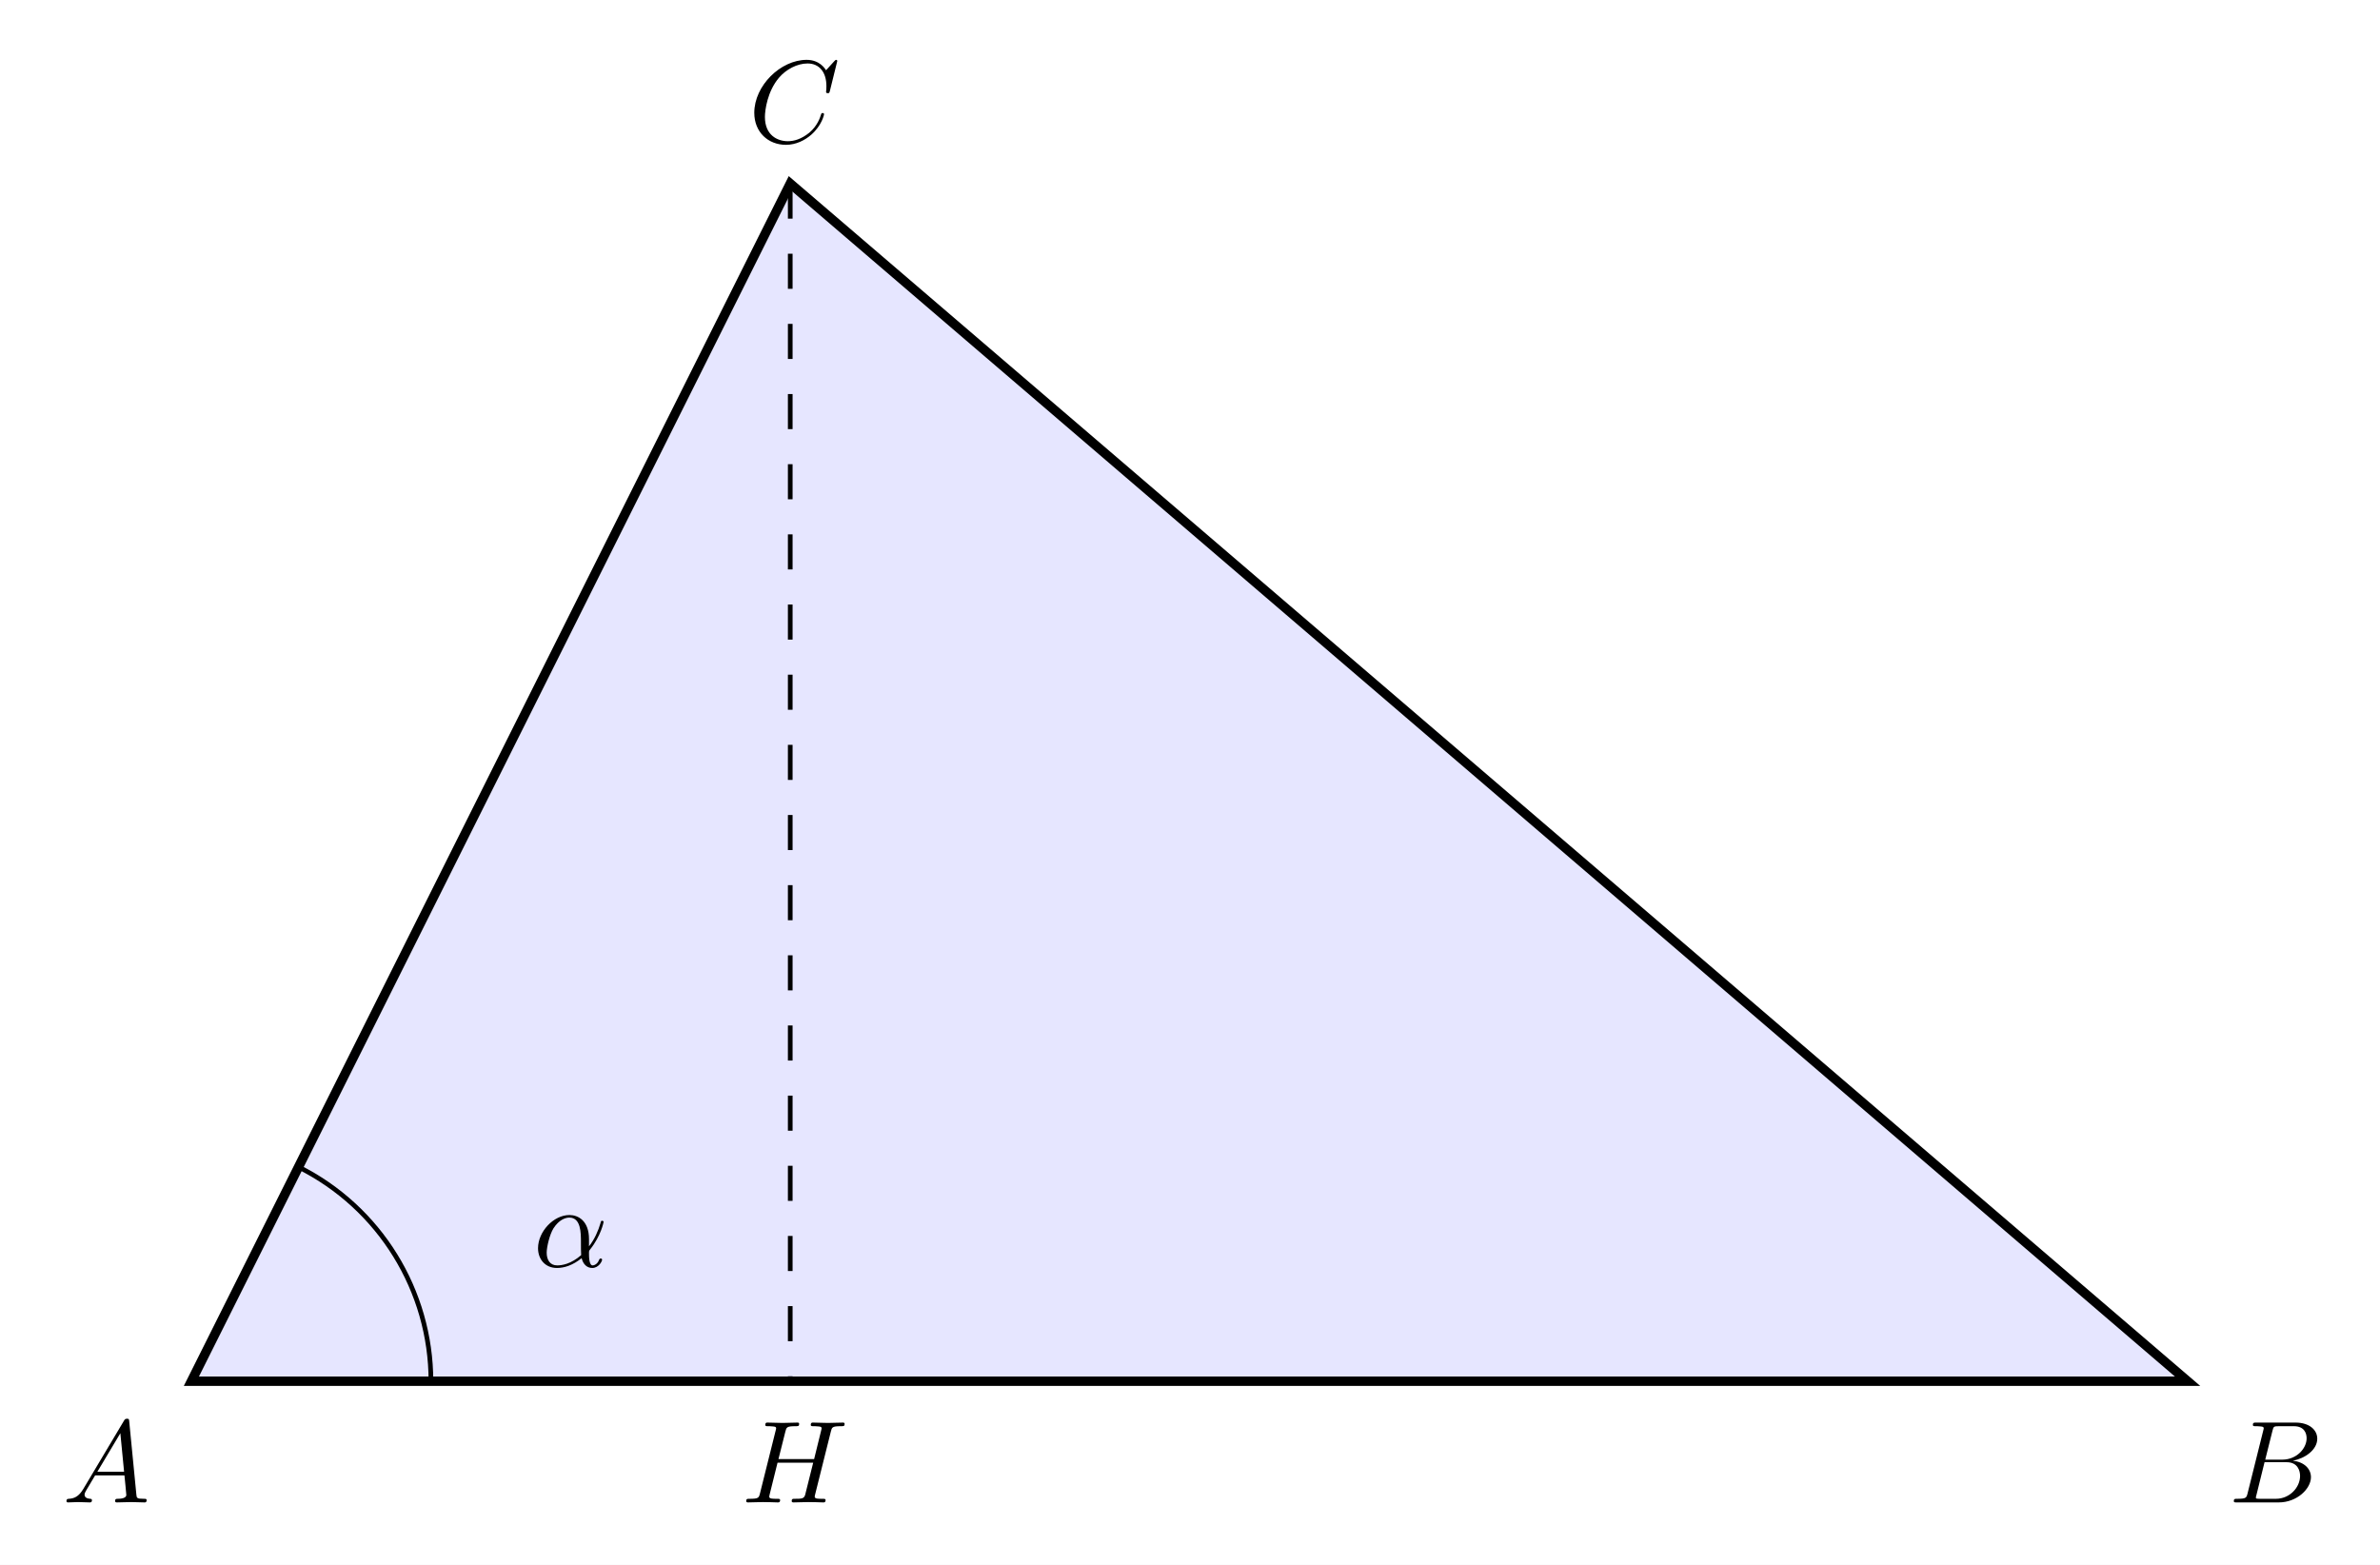
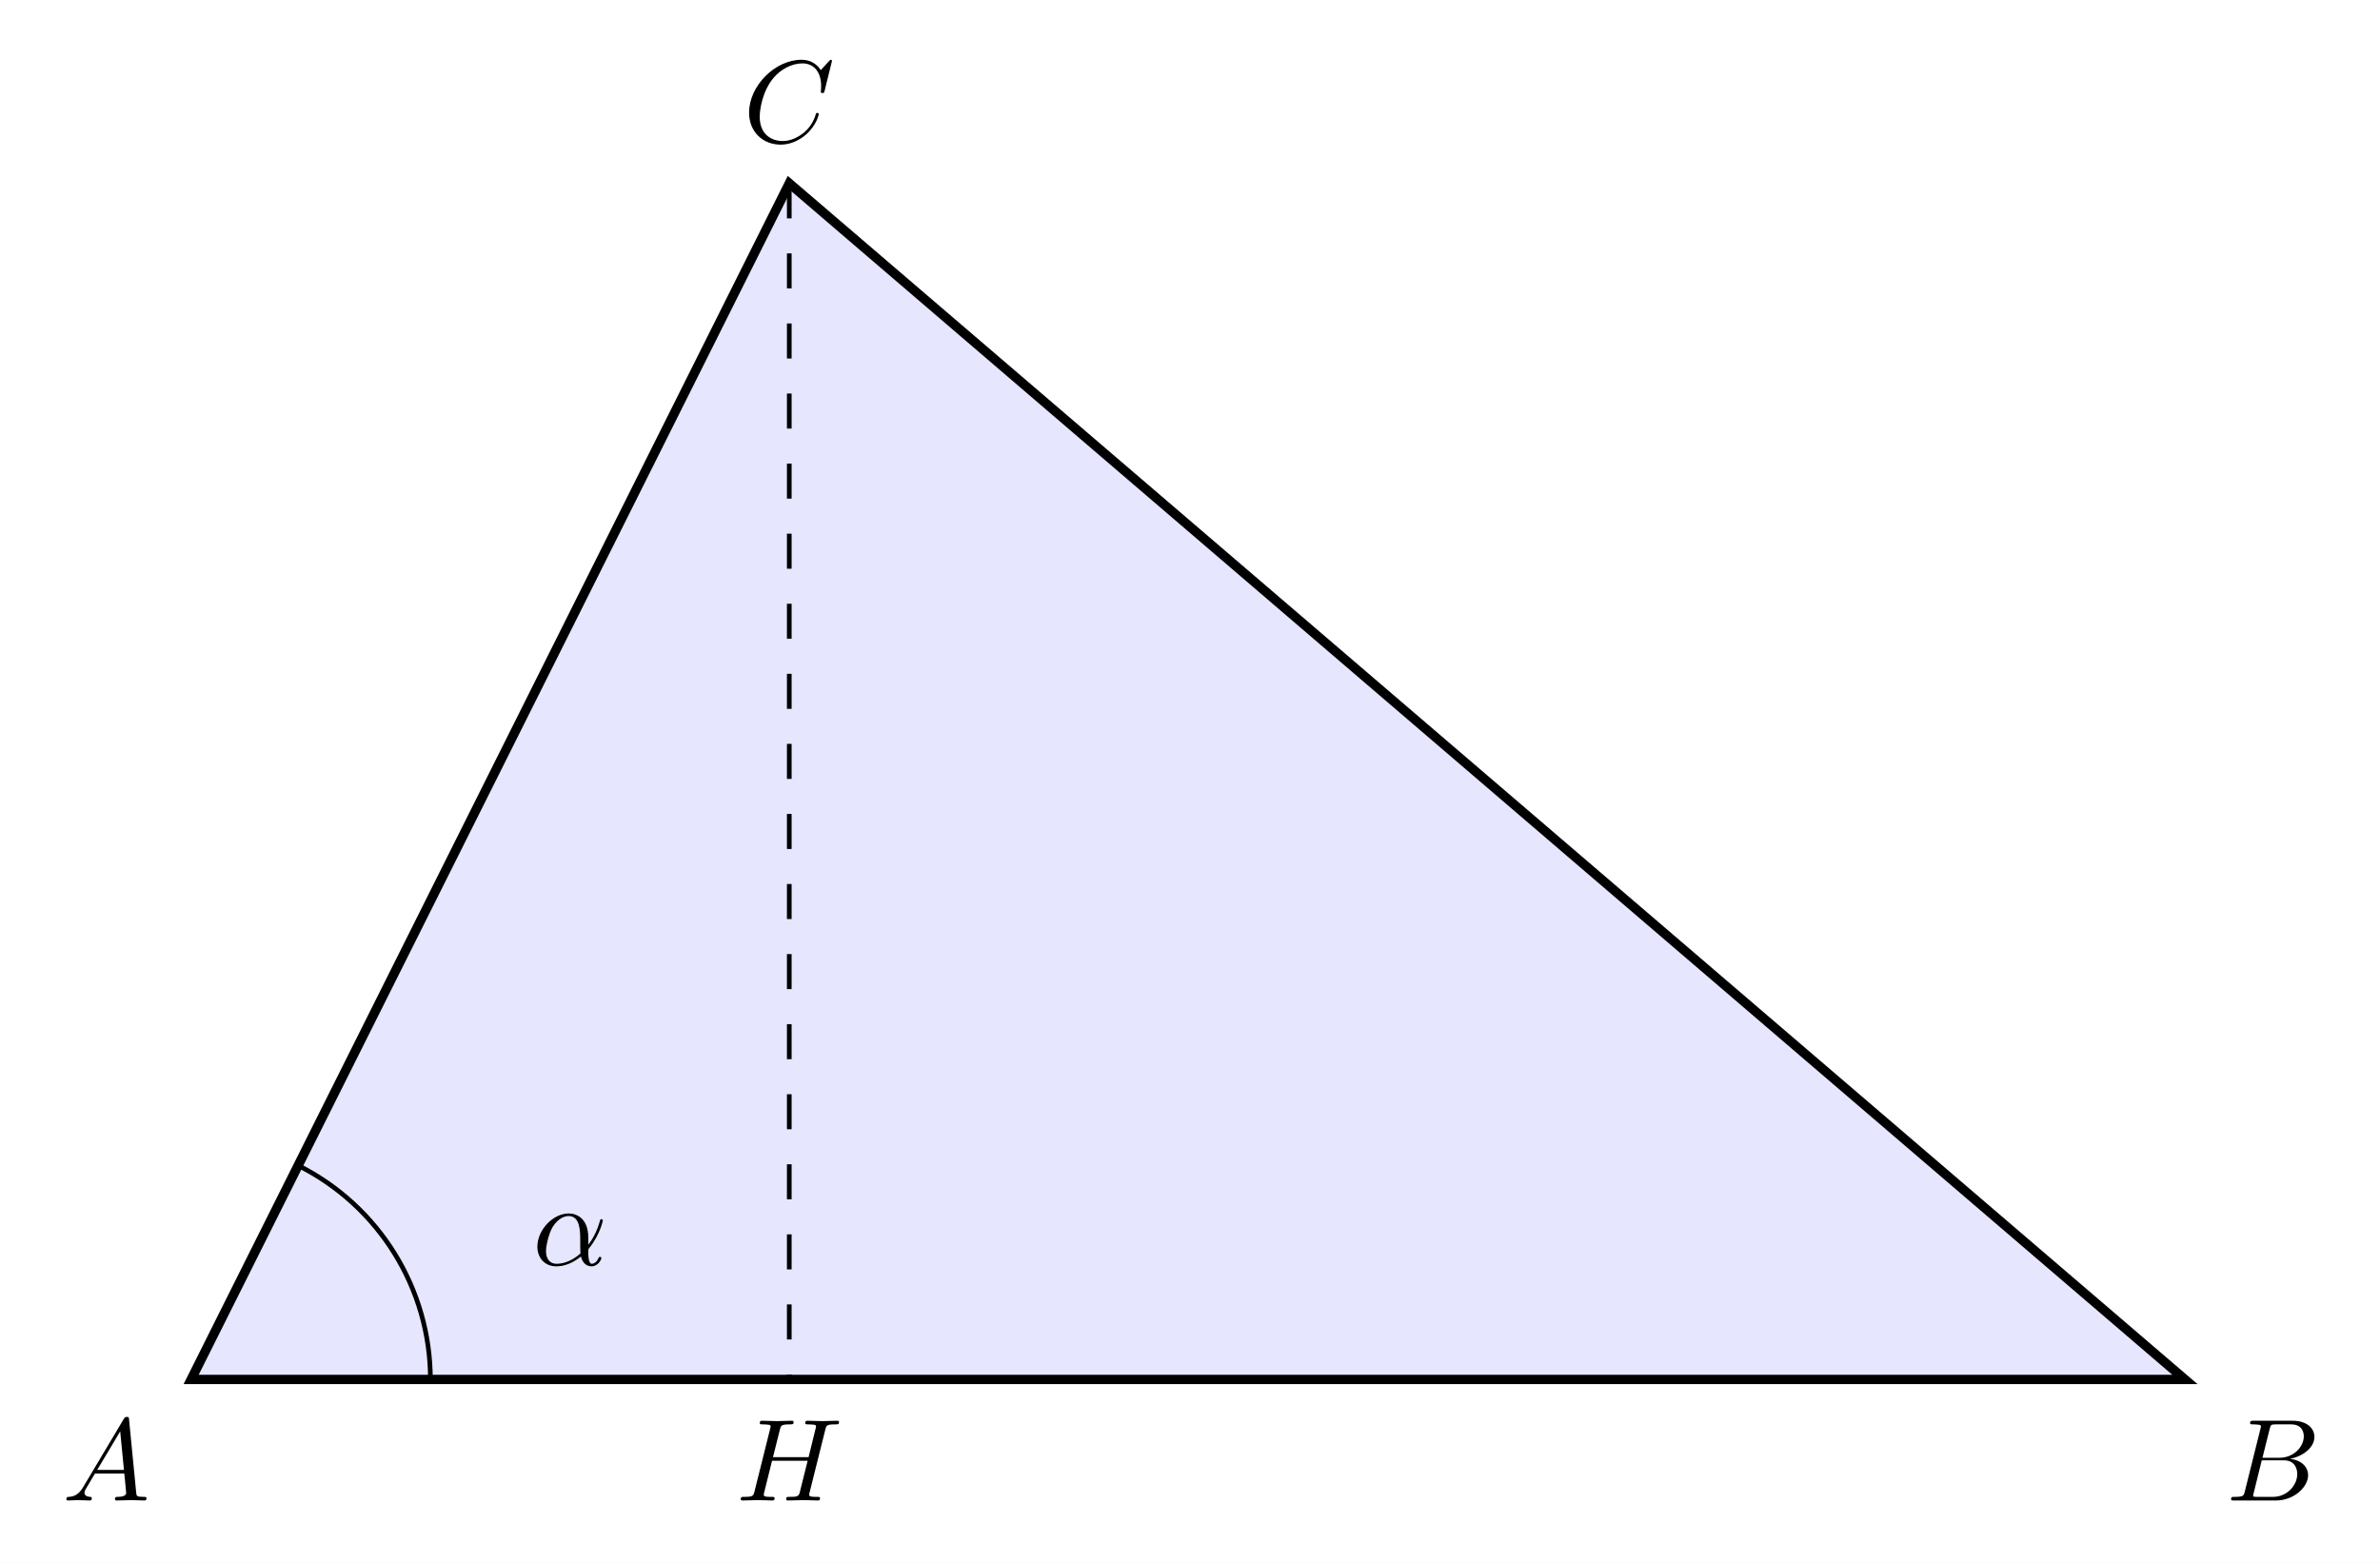
- <svg xmlns="http://www.w3.org/2000/svg" viewBox="-1.993 -131.337 202.78 133.329" width="202.78pt" height="133.329pt" role="img" aria-labelledby="tr-title-ba63c1ff" aria-describedby="tr-desc-ba63c1ff">
-   <rect x="-1.993" y="-131.337" width="202.78" height="133.329" fill="#ffffff" />
+ <svg xmlns="http://www.w3.org/2000/svg" viewBox="-1.993 -131.337 203.029 133.329" width="203.029pt" height="133.329pt" role="img" aria-labelledby="tr-title-ba63c1ff" aria-describedby="tr-desc-ba63c1ff">
+   <rect x="-1.993" y="-131.337" width="203.029" height="133.329" fill="#ffffff" />
  <defs>
    <path id="tr-g4459" d="M602 383 C602 383 601 393 590 393 C580 393 580 390 575 372 C557 309 524 233 477 174 L477 236 C477 393 384 442 310 442 C173 442 41 299 41 158 C41 65 101 -11 203 -11 C266 -11 338 12 414 73 C427 20 460 -11 505 -11 C558 -11 589 44 589 60 C589 67 583 70 577 70 C570 70 567 67 564 60 C546 11 508 11 508 11 C477 11 477 89 477 113 C477 134 477 136 487 148 C581 266 602 383 602 383 Z M410 99 C322 22 245 11 205 11 C145 11 115 56 115 120 C115 169 141 277 173 328 C220 401 274 420 309 420 C408 420 408 289 408 211 C408 174 408 116 410 99 Z" />
    <path id="tr-g1270" d="M721 20 C721 31 711 31 698 31 C636 31 636 38 633 67 L572 692 C570 712 570 716 553 716 C537 716 533 709 527 699 L179 115 C139 48 100 34 56 31 C44 30 35 30 35 11 C35 5 40 0 48 0 C75 0 106 3 134 3 C167 3 202 0 234 0 C240 0 253 0 253 19 C253 30 244 31 237 31 C214 33 190 41 190 66 C190 78 196 89 204 103 C211 115 212 115 280 231 L531 231 C533 210 547 74 547 64 C547 34 495 31 475 31 C461 31 451 31 451 11 C451 0 465 0 465 0 C506 0 549 3 590 3 C615 3 678 0 703 0 C709 0 721 0 721 20 Z M528 262 L299 262 L496 592 Z" />
    <path id="tr-g1271" d="M756 545 C756 619 690 683 570 683 L234 683 C215 683 205 683 205 663 C205 652 214 652 233 652 C233 652 254 652 271 650 C289 648 298 647 298 634 C298 630 297 627 294 615 L160 78 C150 39 148 31 69 31 C52 31 42 31 42 11 C42 0 51 0 69 0 L426 0 C584 0 702 118 702 216 C702 288 644 346 547 357 C651 376 756 450 756 545 Z M665 549 C665 461 579 366 457 366 L311 366 L373 614 C382 649 384 652 427 652 L556 652 C644 652 665 593 665 549 Z M609 227 C609 128 520 31 402 31 L266 31 C252 31 250 31 244 32 C234 33 231 34 231 42 C231 45 231 47 236 65 L305 344 L494 344 C590 344 609 270 609 227 Z" />
    <path id="tr-g1272" d="M760 695 C760 698 758 705 749 705 C746 705 745 704 734 693 L664 616 C655 630 609 705 498 705 C275 705 50 484 50 252 C50 87 168 -22 321 -22 C408 -22 484 18 537 64 C630 146 647 237 647 240 C647 250 635 250 635 250 C629 250 624 248 622 240 C613 211 590 140 521 82 C452 26 389 9 337 9 C247 9 141 61 141 217 C141 274 162 436 262 553 C323 624 417 674 506 674 C608 674 667 597 667 481 C667 441 664 440 664 430 C664 420 675 420 679 420 C692 420 692 422 697 440 Z" />
    <path id="tr-g1277" d="M881 672 C881 683 870 683 867 683 L739 680 L610 683 C602 683 591 683 591 663 C591 652 600 652 619 652 C619 652 640 652 657 650 C675 648 684 647 684 634 C684 630 683 628 680 615 L620 371 L315 371 L374 606 C383 642 386 652 458 652 C484 652 492 652 492 672 C492 683 481 683 478 683 L350 680 L221 683 C213 683 202 683 202 663 C202 652 211 652 230 652 C230 652 251 652 268 650 C286 648 295 647 295 634 C295 630 294 627 291 615 L157 78 C147 39 145 31 66 31 C48 31 39 31 39 11 C39 0 53 0 53 0 L180 3 L244 2 C266 2 288 0 309 0 C317 0 329 0 329 20 C329 31 320 31 301 31 C264 31 236 31 236 49 C236 55 238 60 239 66 L307 340 L612 340 L543 64 C533 32 514 31 452 31 C437 31 428 31 428 11 C428 0 442 0 442 0 L569 3 L633 2 C655 2 677 0 698 0 C706 0 718 0 718 20 C718 31 709 31 690 31 C653 31 625 31 625 49 C625 55 627 60 628 66 L763 606 C772 642 774 652 847 652 C873 652 881 652 881 672 Z" />
  </defs>
  <path d="M14.313 -13.649 L184.392 -13.649 L65.337 -115.696 Z" fill="#e6e6ff" stroke="#000000" stroke-width="0.797" stroke-miterlimit="10" />
  <path d="M34.723 -13.649 C34.723 -21.375 30.36 -28.438 23.452 -31.898" fill="none" stroke="#000000" stroke-width="0.399" stroke-miterlimit="10" />
  <g transform="translate(43.44 -23.407)" fill="#000000" color="#000000">
    <use href="#tr-g4459" transform="translate(0 0) scale(0.00996 -0.00996)" />
  </g>
  <g transform="translate(3.321 -3.321)" fill="#000000" color="#000000">
    <use href="#tr-g1270" transform="translate(0 0) scale(0.00996 -0.00996)" />
  </g>
  <g transform="translate(187.912 -3.321)" fill="#000000" color="#000000">
    <use href="#tr-g1271" transform="translate(0 0) scale(0.00996 -0.00996)" />
  </g>
-   <g transform="translate(61.775 -119.216)" fill="#000000" color="#000000">
+   <g transform="translate(61.411 -119.216)" fill="#000000" color="#000000">
    <use href="#tr-g1272" transform="translate(0 0) scale(0.00996 -0.00996)" />
  </g>
  <path d="M65.337 -115.696 L65.337 -13.649" fill="none" stroke="#000000" stroke-width="0.399" stroke-dasharray="2.989 2.989" stroke-miterlimit="10" />
-   <g transform="translate(61.197 -3.321)" fill="#000000" color="#000000">
+   <g transform="translate(60.809 -3.321)" fill="#000000" color="#000000">
    <use href="#tr-g1277" transform="translate(0 0) scale(0.00996 -0.00996)" />
  </g>
</svg>
